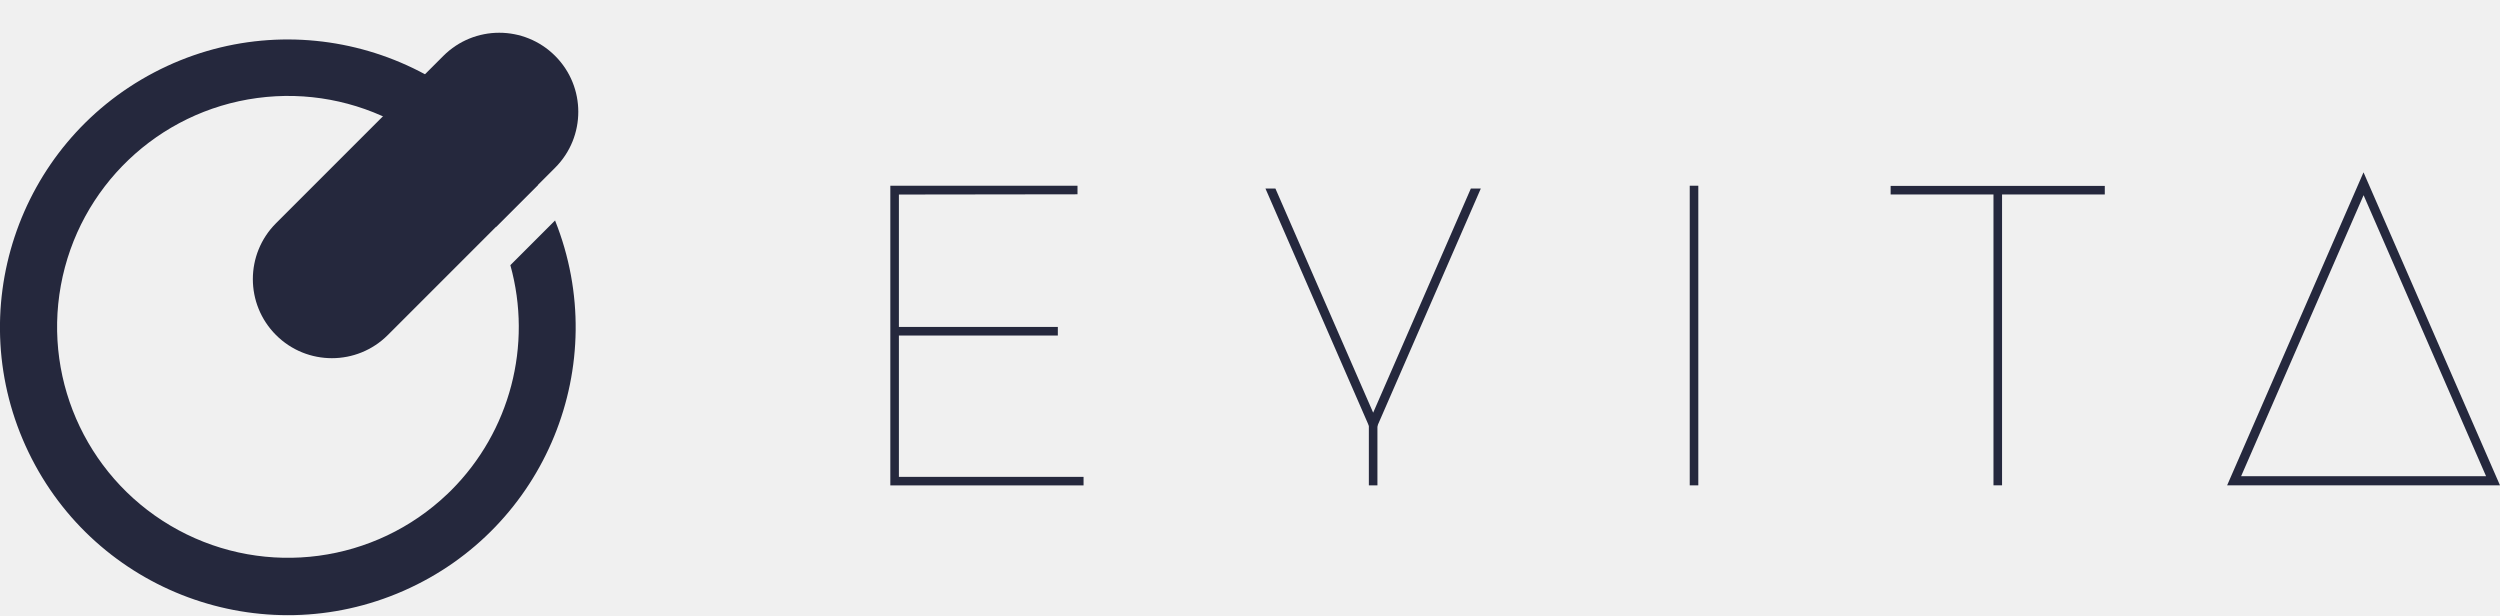
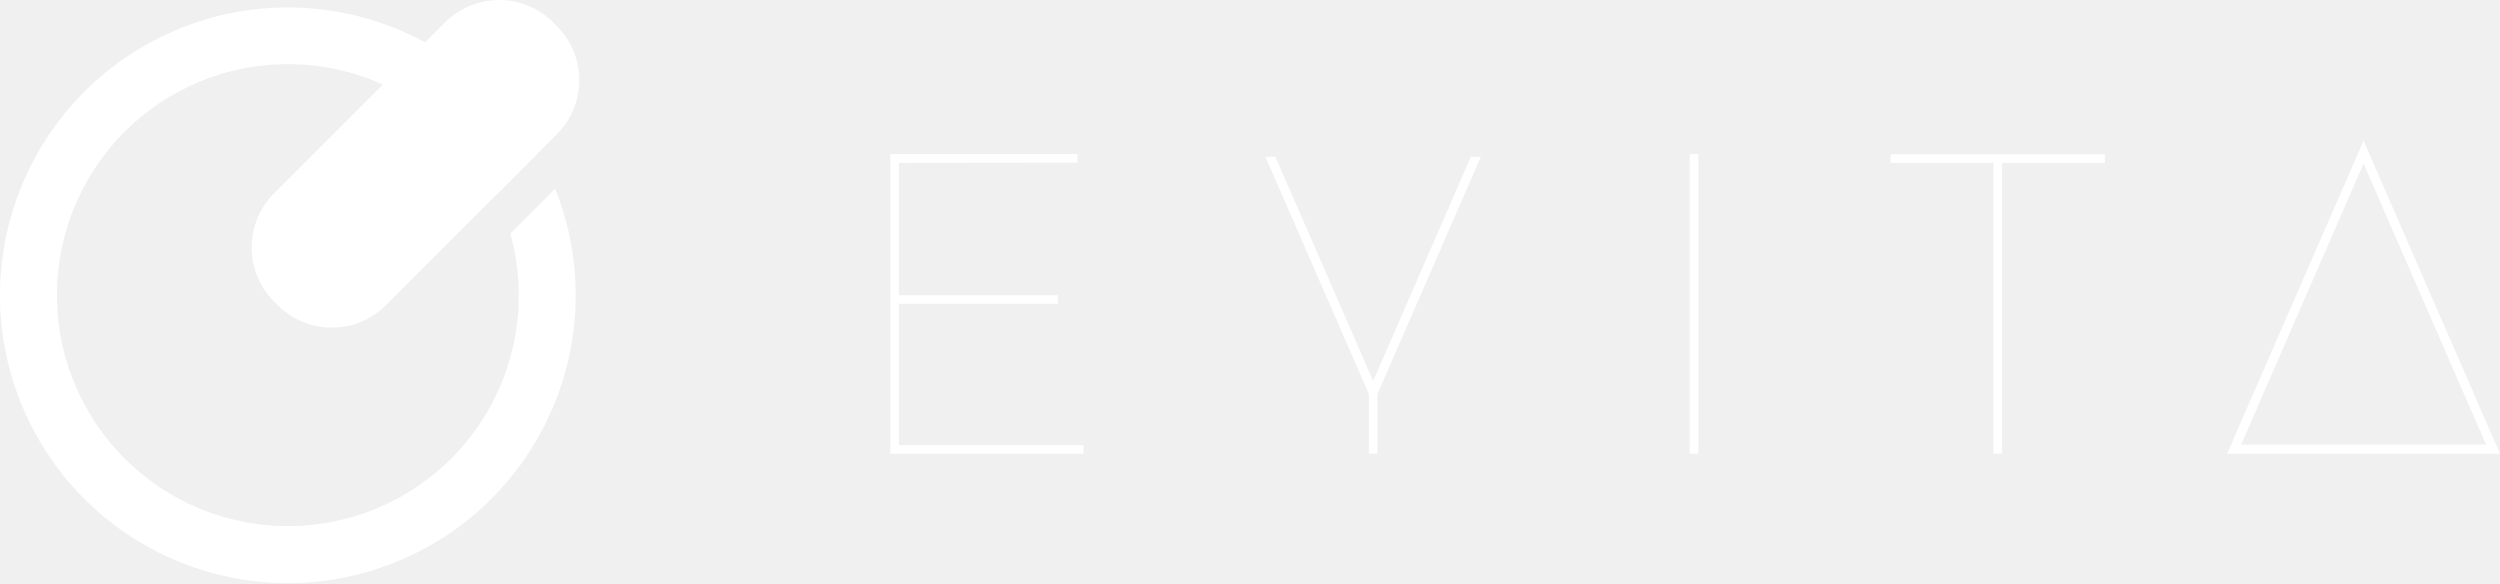
- <svg xmlns="http://www.w3.org/2000/svg" width="269.423" height="66.294" viewBox="0 0 269.423 66.294">
-   <g id="Logo_with_text" data-name="Logo with text" transform="translate(-17898.001 417.602)">
-     <path id="Path_156" data-name="Path 156" d="M1478.694,1646v14.268h17.129v.924h-17.129v15.237h19.9v.916H1477.77V1645.05h20.171v.924Z" transform="translate(16516.182 -2042.637)" fill="#25283d" />
-     <path id="Path_159" data-name="Path 159" d="M1592.49,1677.341V1645.05h.924v32.291Z" transform="translate(16487.613 -2042.637)" fill="#25283d" />
-     <path id="Path_157" data-name="Path 157" d="M1546.44,1685.834v-6.684h.924v6.684Z" transform="translate(16499.082 -2051.129)" fill="#25283d" />
-     <path id="Path_160" data-name="Path 160" d="M1633.328,1646v31.345h-.924V1646H1621.32v-.924H1644.4V1646Z" transform="translate(16480.434 -2042.644)" fill="#25283d" />
-     <path id="Path_161" data-name="Path 161" d="M1699.018,1676.863H1669.61l14.7-33.733Zm-27.9-.984h26.4l-13.2-30.286Z" transform="translate(16468.406 -2042.159)" fill="#25283d" />
-     <path id="Path_158" data-name="Path 158" d="M1554.812,1645.45h-1.074l-10.528,24.158-10.536-24.158H1531.6l11.61,26.629Z" transform="translate(16502.777 -2042.736)" fill="#25283d" />
-     <path id="Path_155" data-name="Path 155" d="M1409.843,1643.54l-4.844,4.844a24.9,24.9,0,0,1-6.376,24.264l-.413.4a24.887,24.887,0,1,1,5.257-28.8l4.506-4.506a31.016,31.016,0,1,0,1.847,3.837Z" transform="translate(16548.004 -2037.409)" fill="#25283d" />
-     <rect id="Rectangle_41" data-name="Rectangle 41" width="42.542" height="17.039" rx="8.52" transform="translate(17921.723 -387.52) rotate(-45)" fill="#25283d" />
+ <svg xmlns="http://www.w3.org/2000/svg" viewBox="0 0 358.77 83.69">
+   <defs>
+     <style>.cls-1{fill:#fff;}</style>
+   </defs>
+   <g id="Layer_2" data-name="Layer 2">
+     <g id="Layer_1-2" data-name="Layer 1">
+       <path class="cls-1" d="M129,23.37v19h22.81V43.6H129V63.88h26.5v1.23H127.77v-43h26.86v1.23Z" />
+       <path class="cls-1" d="M242.49,65.11v-43h1.23v43Z" />
+       <path class="cls-1" d="M196.44,65.11v-8.9h1.23v8.9Z" />
+       <path class="cls-1" d="M287.31,23.37V65.11h-1.23V23.37H271.32V22.14h30.74v1.23Z" />
+       <path class="cls-1" d="M358.77,65.11H319.61l19.58-44.92ZM321.62,63.8h35.15L339.19,23.47Z" />
+       <polygon class="cls-1" points="212.51 22.5 211.08 22.5 197.06 54.68 183.03 22.5 181.6 22.5 197.06 57.96 212.51 22.5" />
+       <path class="cls-1" d="M79.69,27.06l-6.45,6.45a33.16,33.16,0,0,1-8.49,32.31l-.55.52a33.15,33.15,0,1,1,7-38.34l6-6.05a41.3,41.3,0,1,0,2.46,5.11Z" />
+       <rect class="cls-1" x="31.3" y="12.16" width="56.65" height="22.69" rx="10.97" transform="translate(0.84 49.05) rotate(-45)" />
+     </g>
  </g>
</svg>
